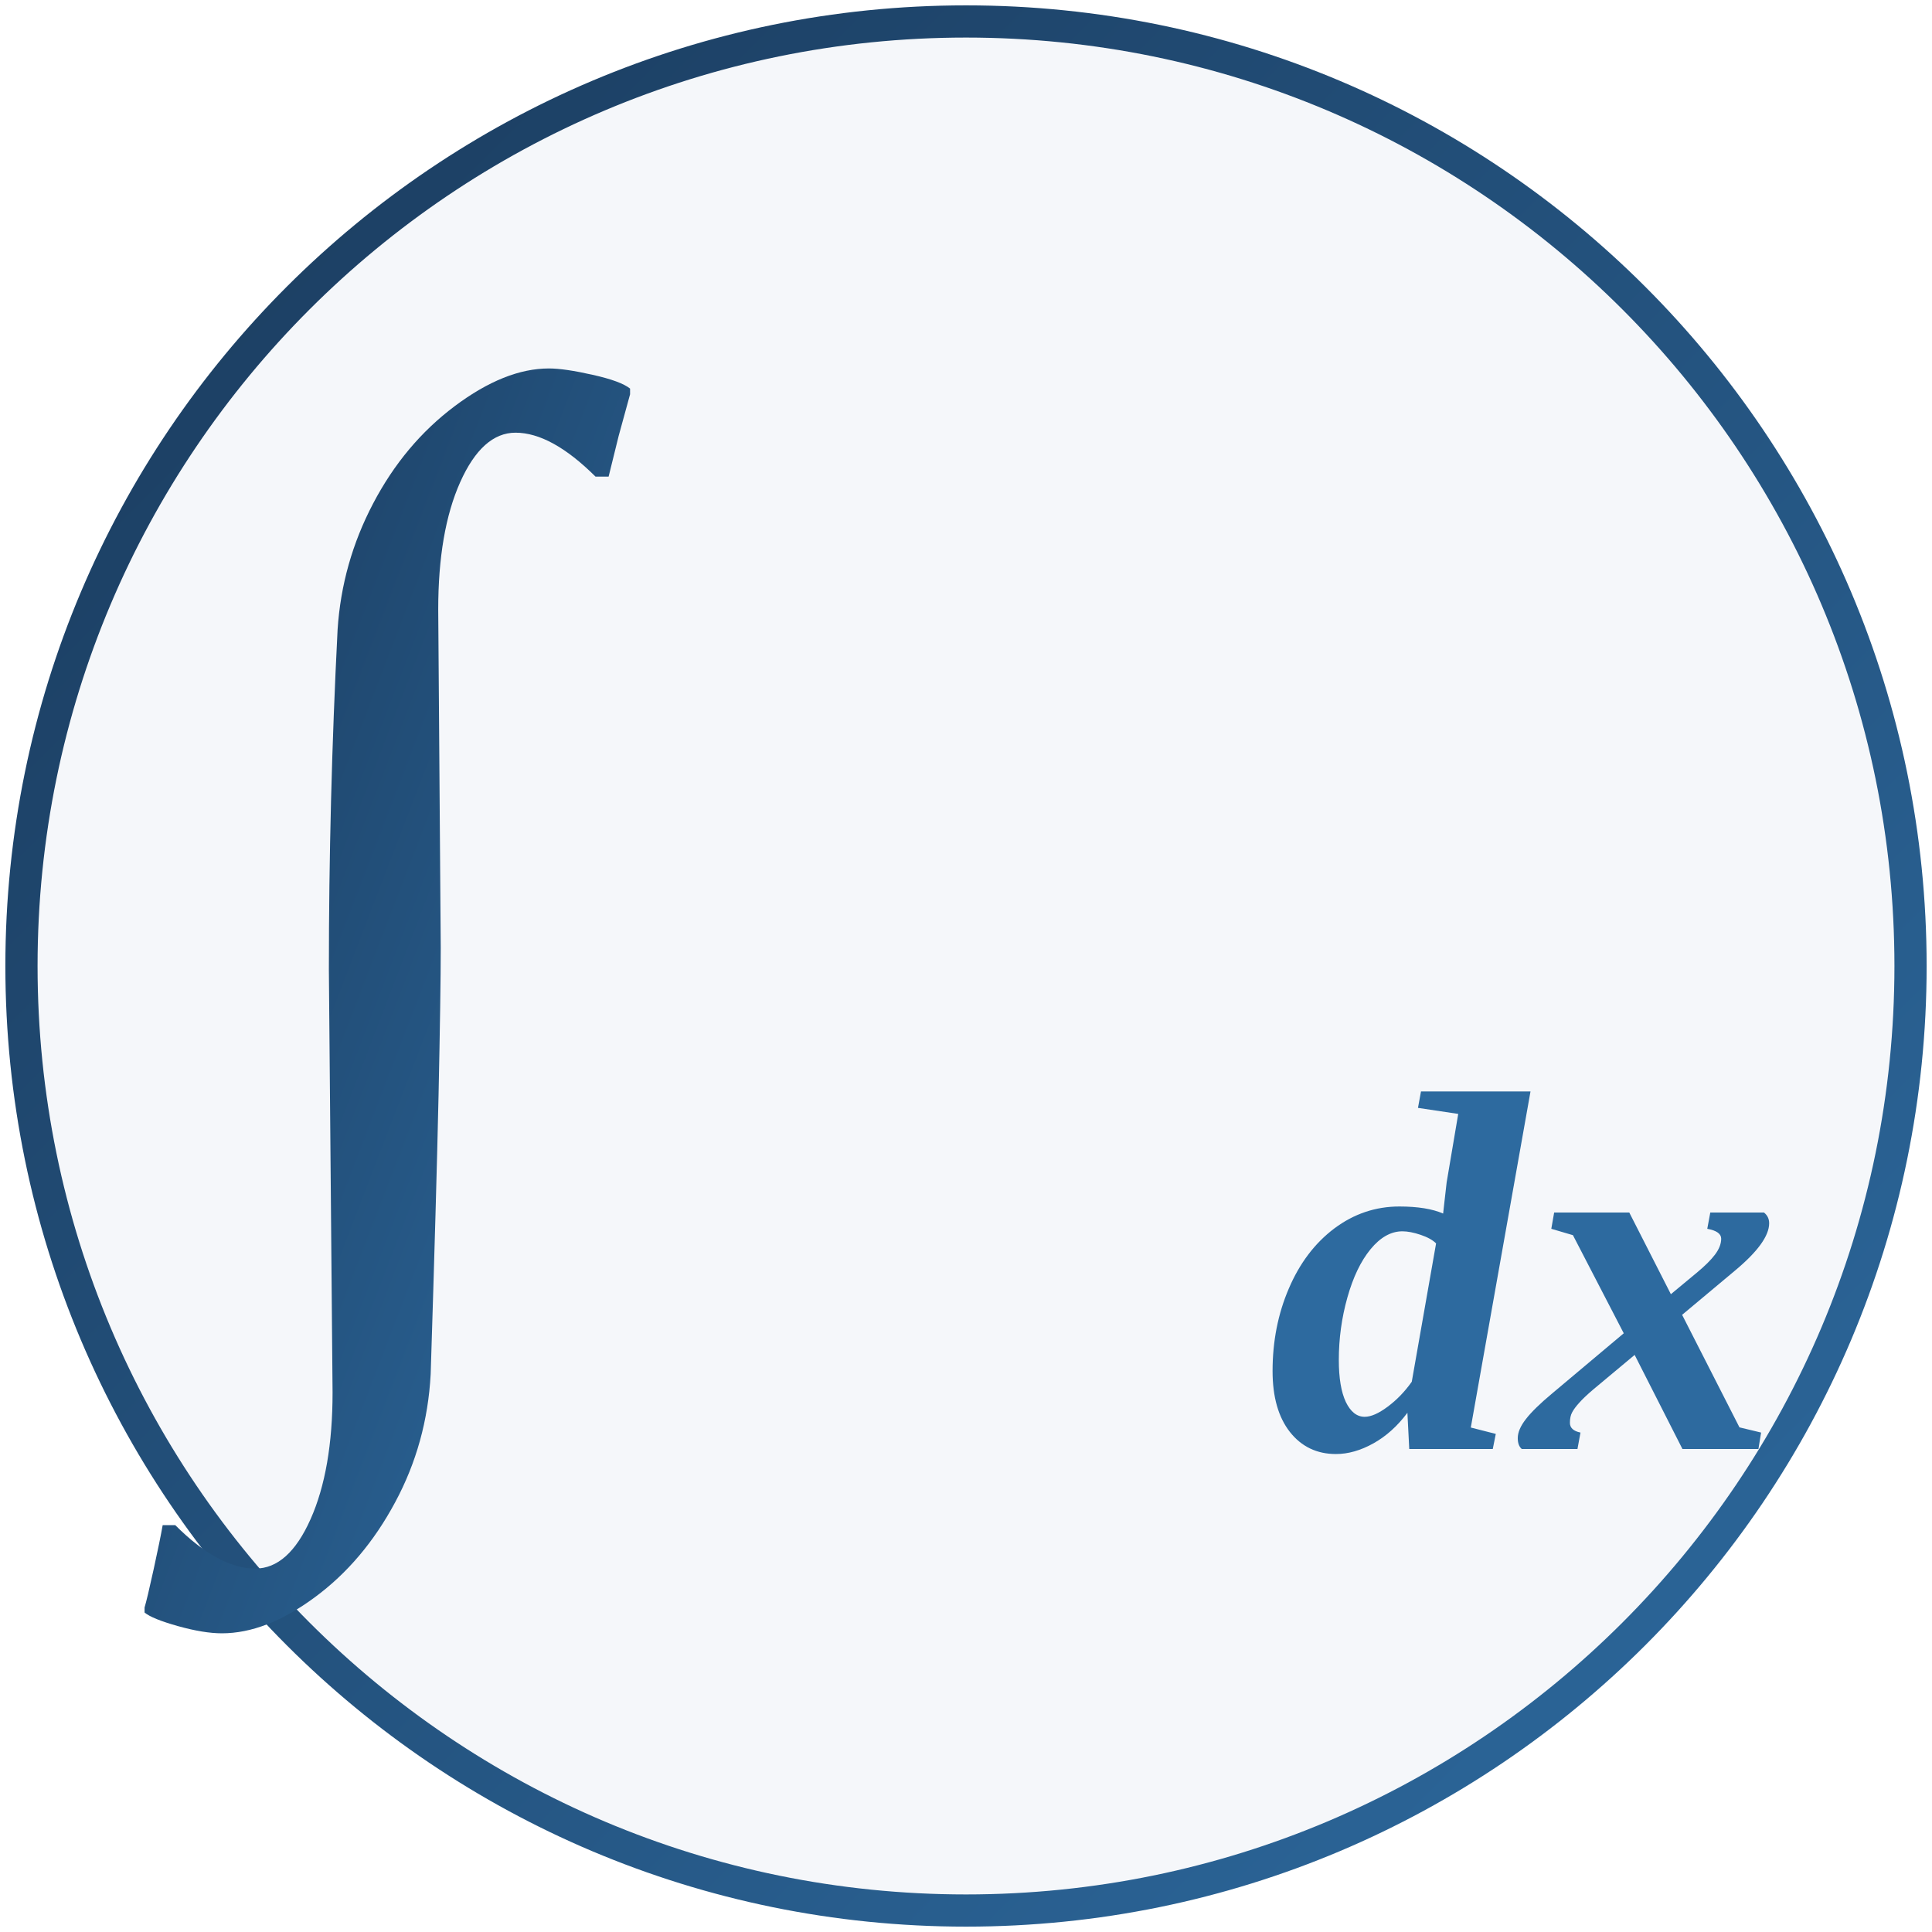
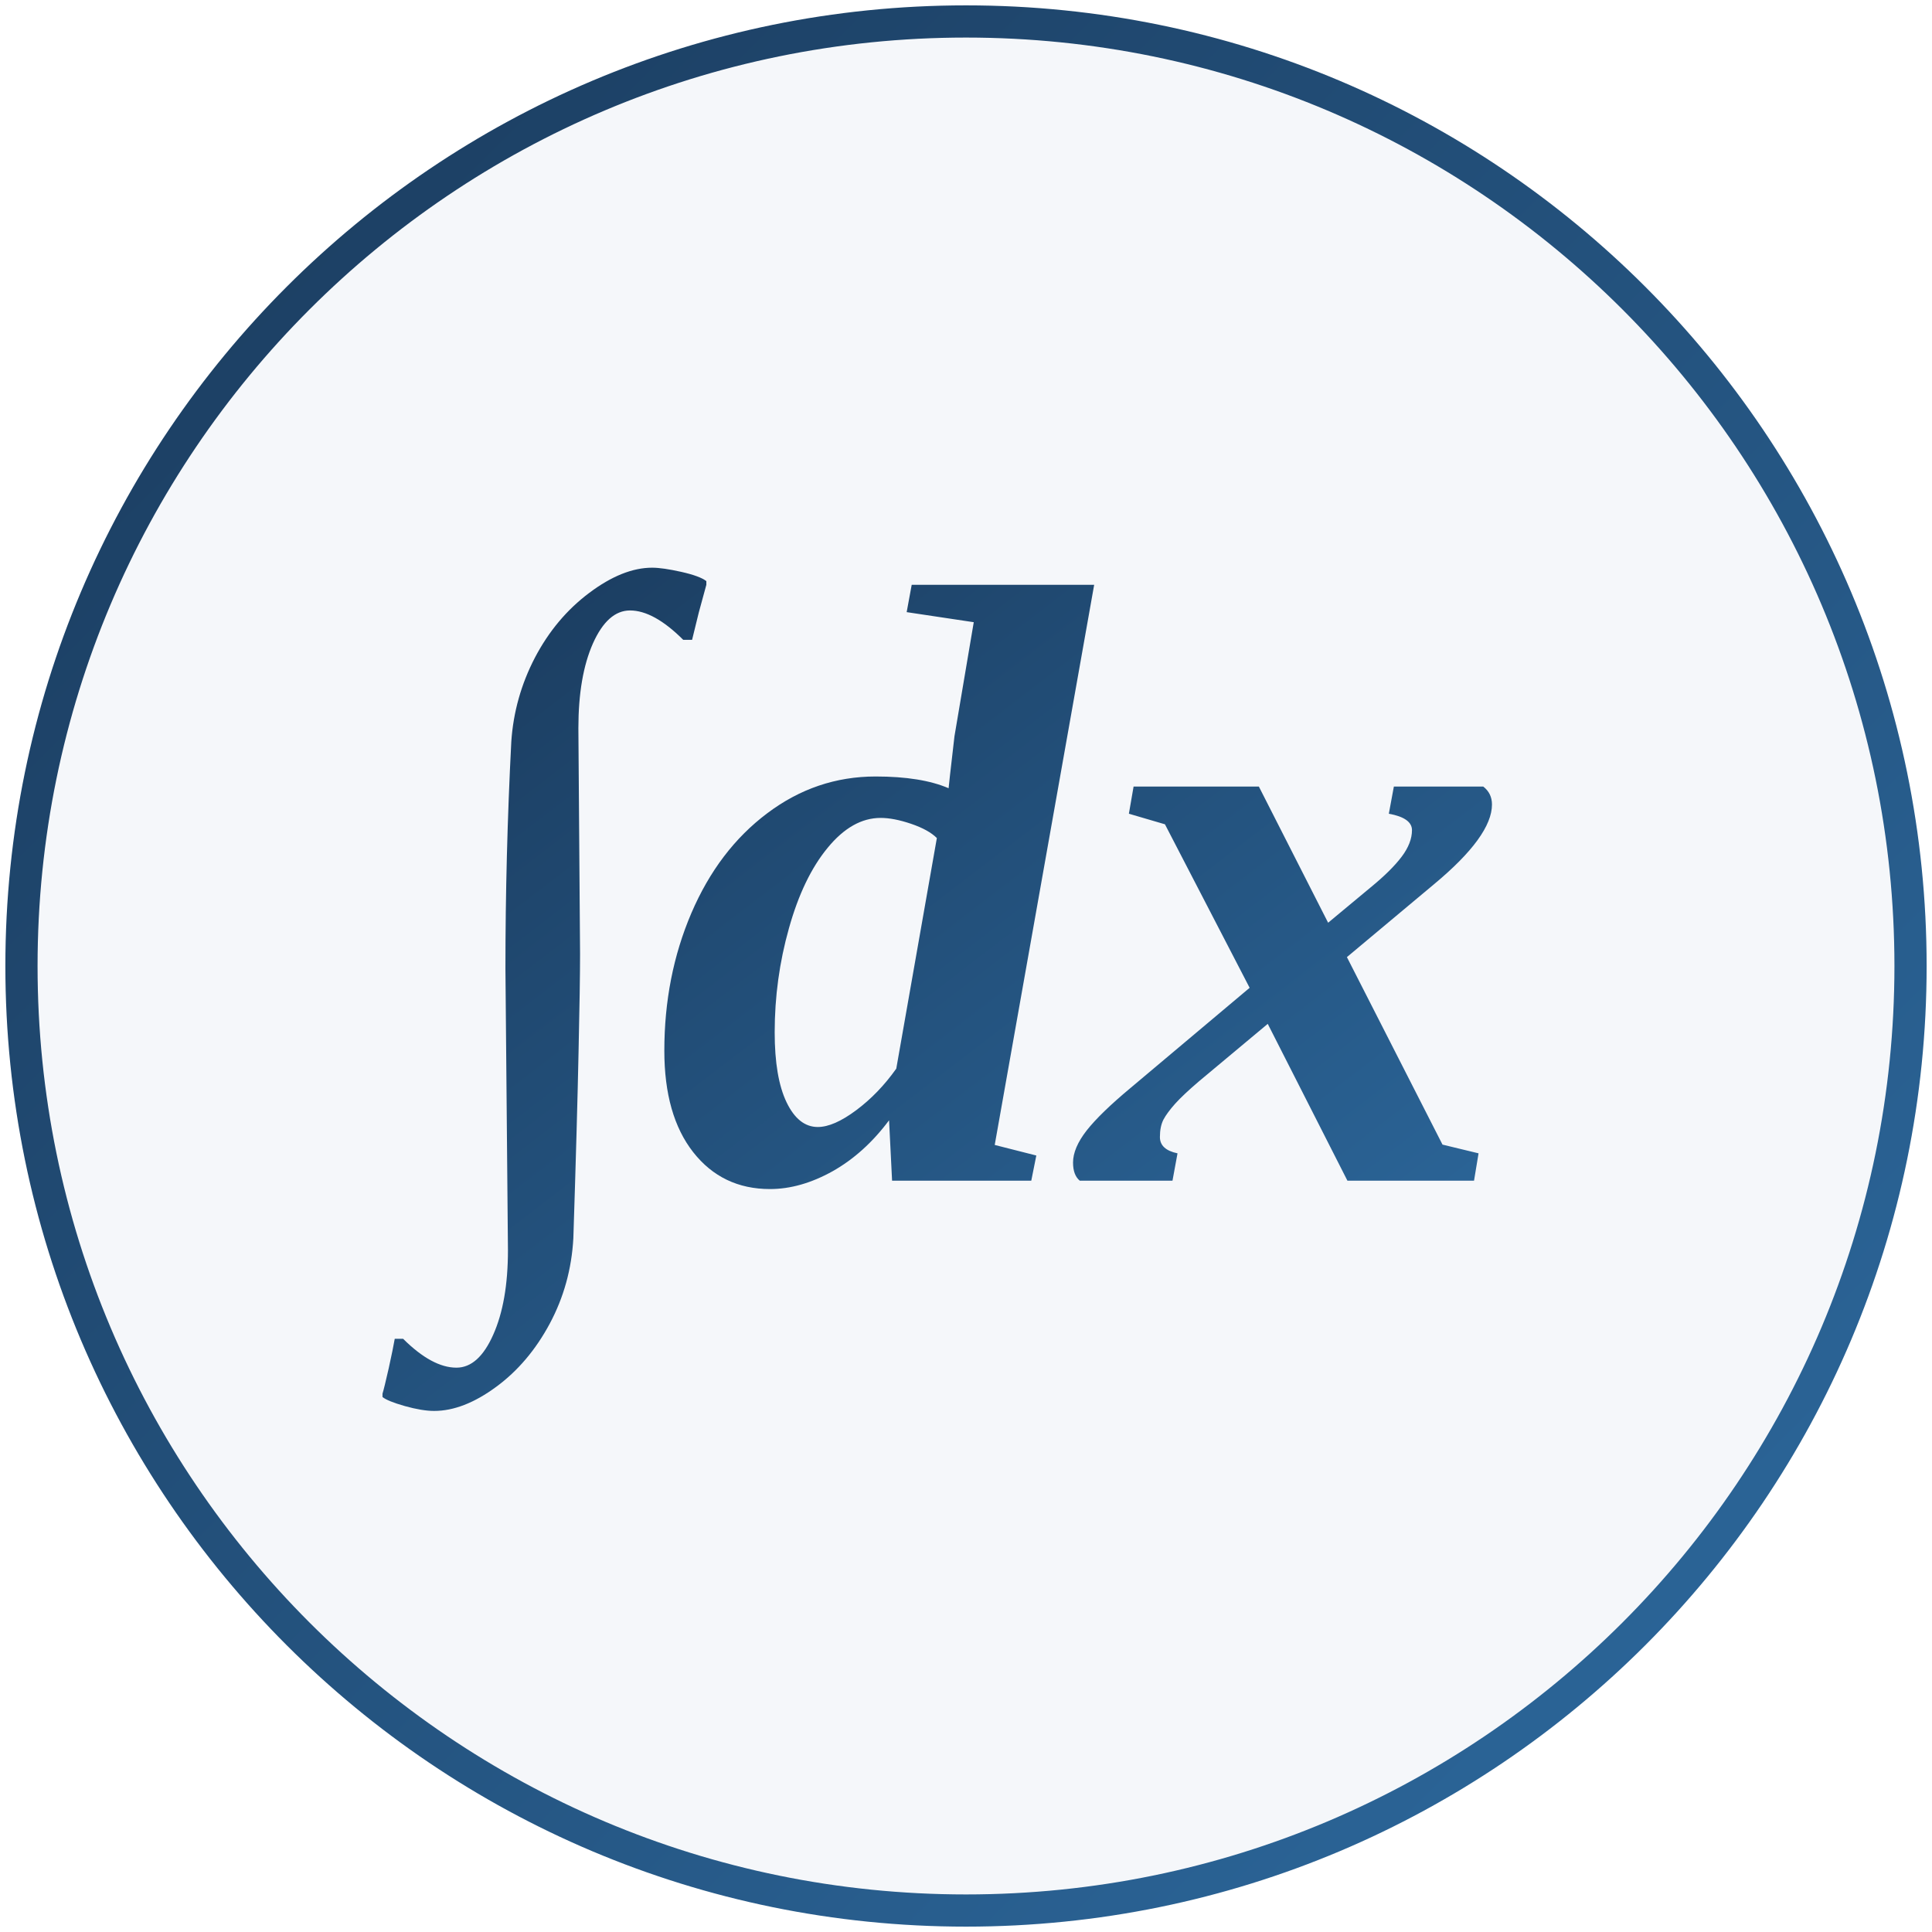
<svg xmlns="http://www.w3.org/2000/svg" viewBox="0 0 180 180" width="180" height="180">
  <defs>
    <linearGradient id="g1" x1="0%" y1="0%" x2="100%" y2="100%">
      <stop offset="0%" stop-color="#1a3a5c" />
      <stop offset="100%" stop-color="#2d6a9f" />
    </linearGradient>
  </defs>
  <circle cx="90" cy="90" r="88" fill="#f5f7fa" stroke="url(#g1)" stroke-width="3" />
-   <g transform="translate(90,100)">
-     <text x="-55" y="20" fill="url(#g1)" font-size="120" font-family="'Times New Roman', Georgia, serif" font-style="italic" font-weight="bold" text-anchor="middle">∫</text>
-     <text x="28" y="35" fill="#2d6a9f" font-size="48" font-family="'Times New Roman', Georgia, serif" font-style="italic" font-weight="bold">dx</text>
-   </g>
+   <text x="90" y="110" fill="url(#g1)" font-size="80" font-family="'Times New Roman', Georgia, serif" font-style="italic" font-weight="bold" text-anchor="middle">∫dx</text>
</svg>
